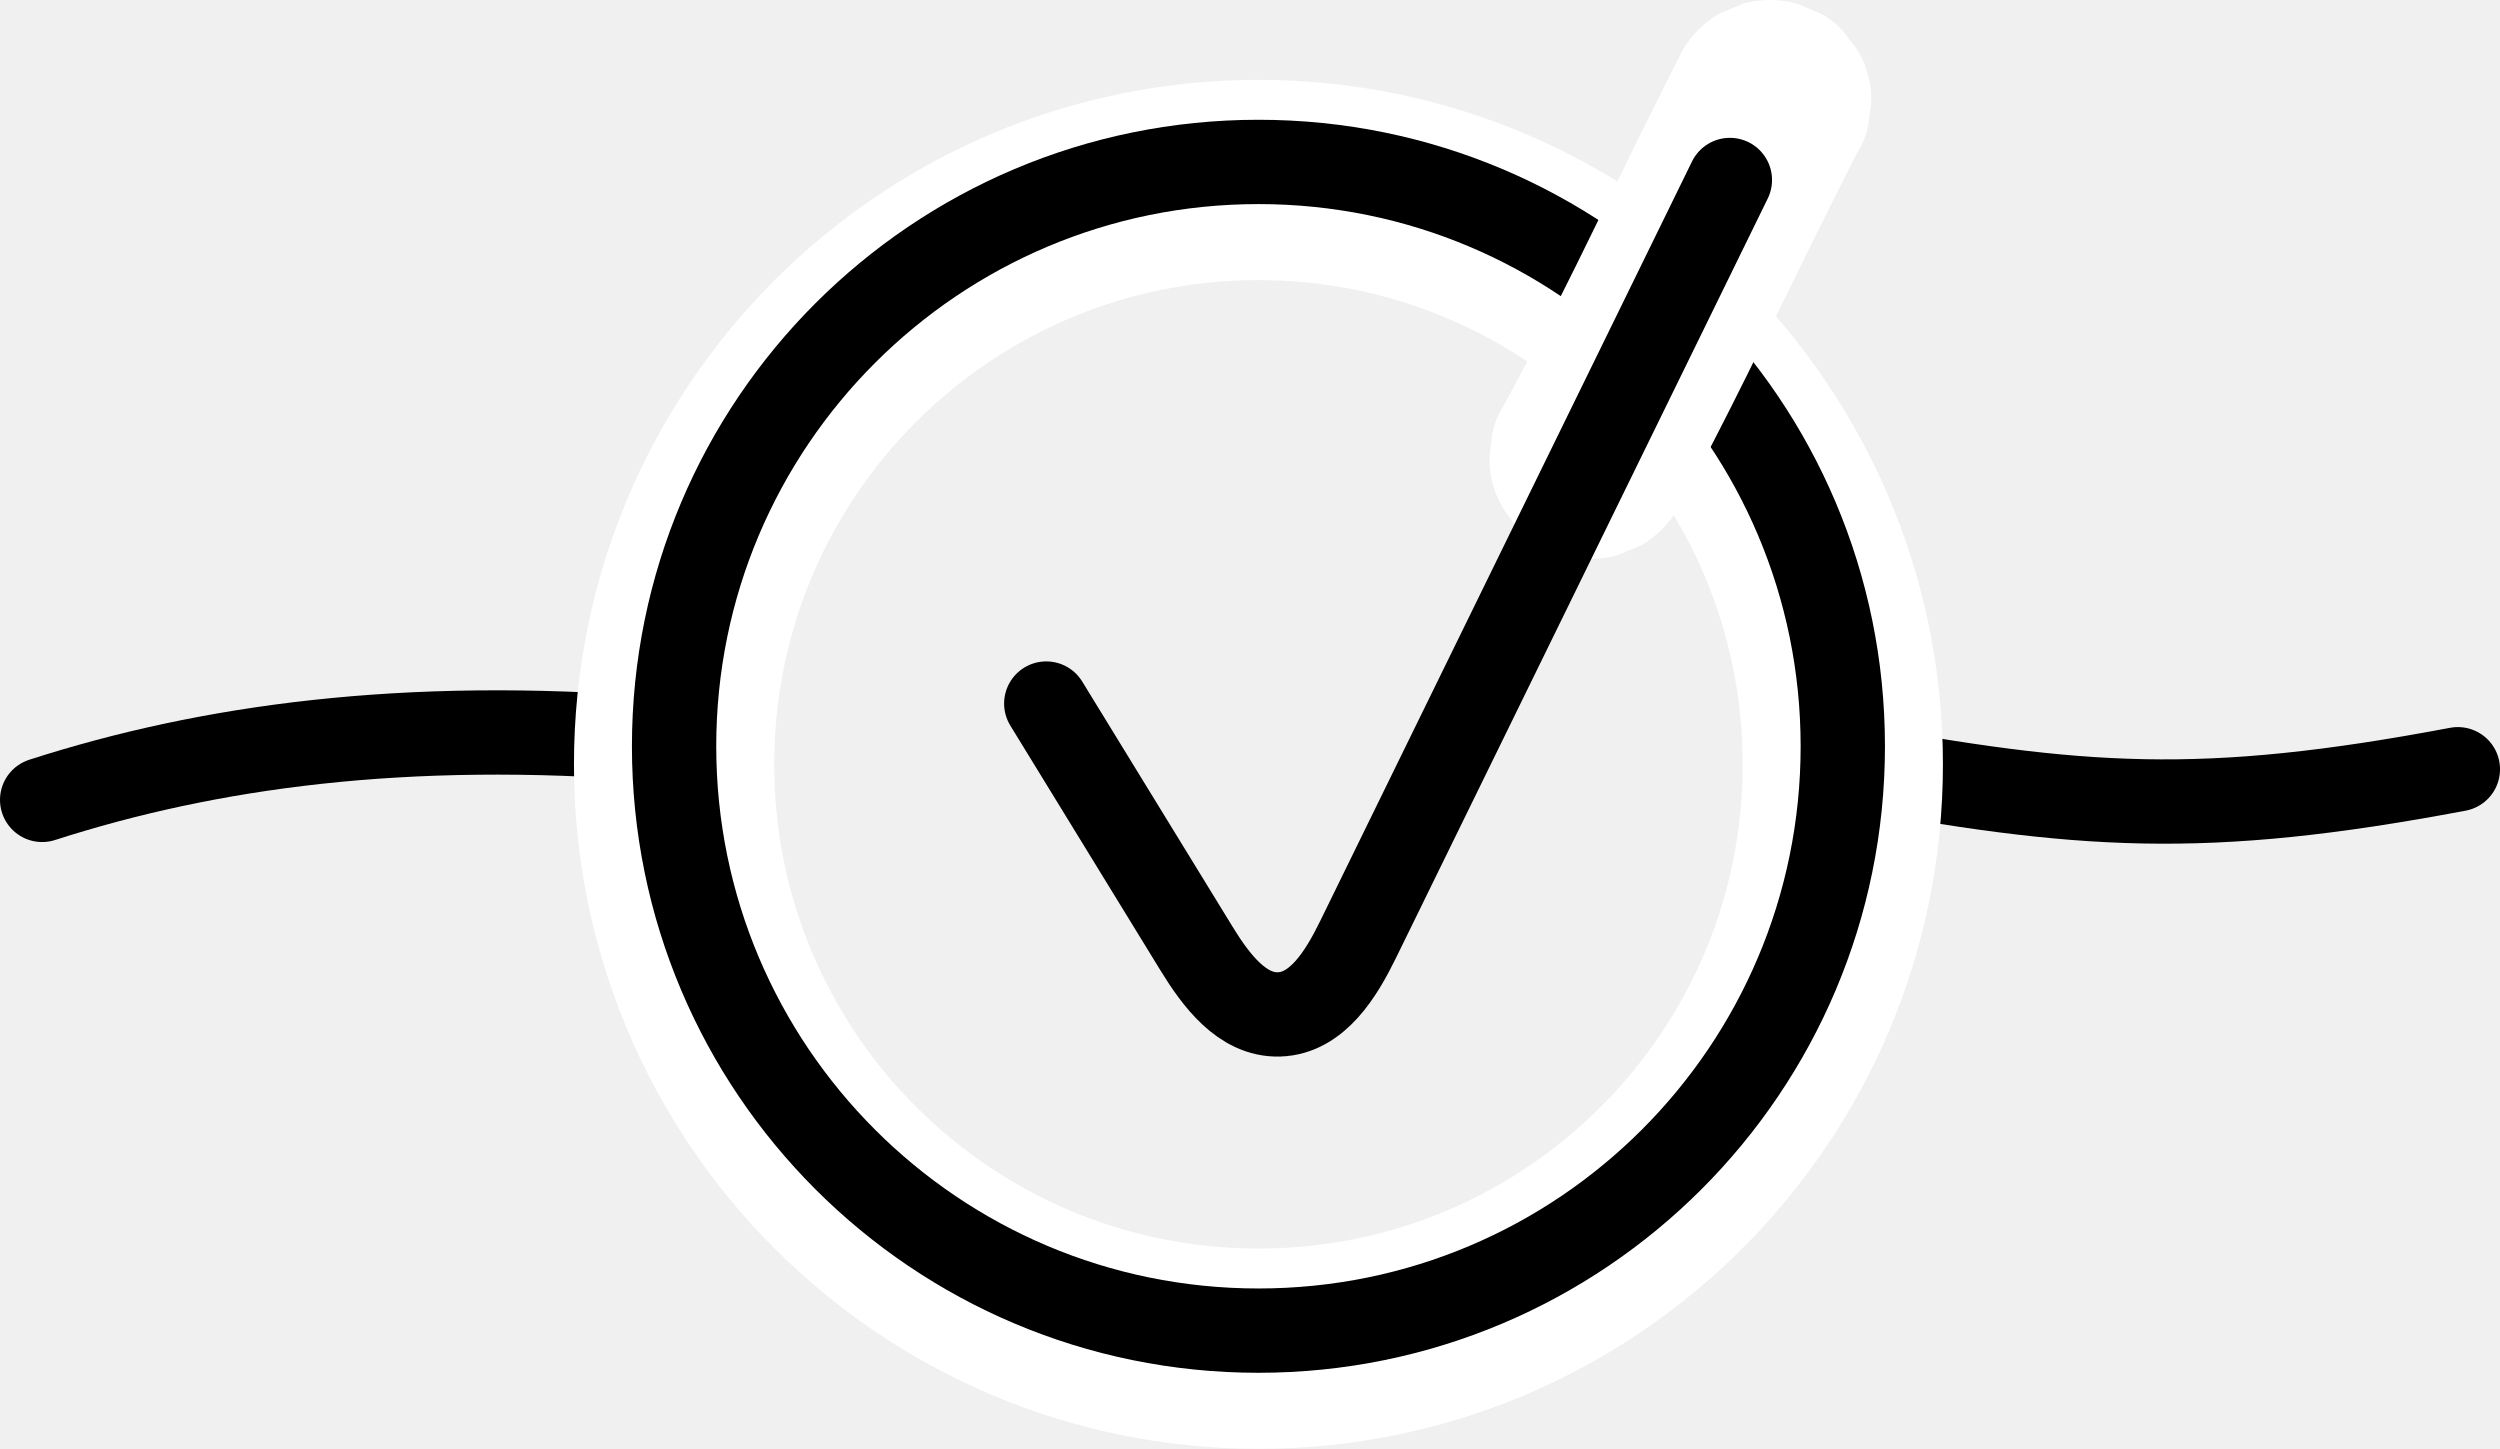
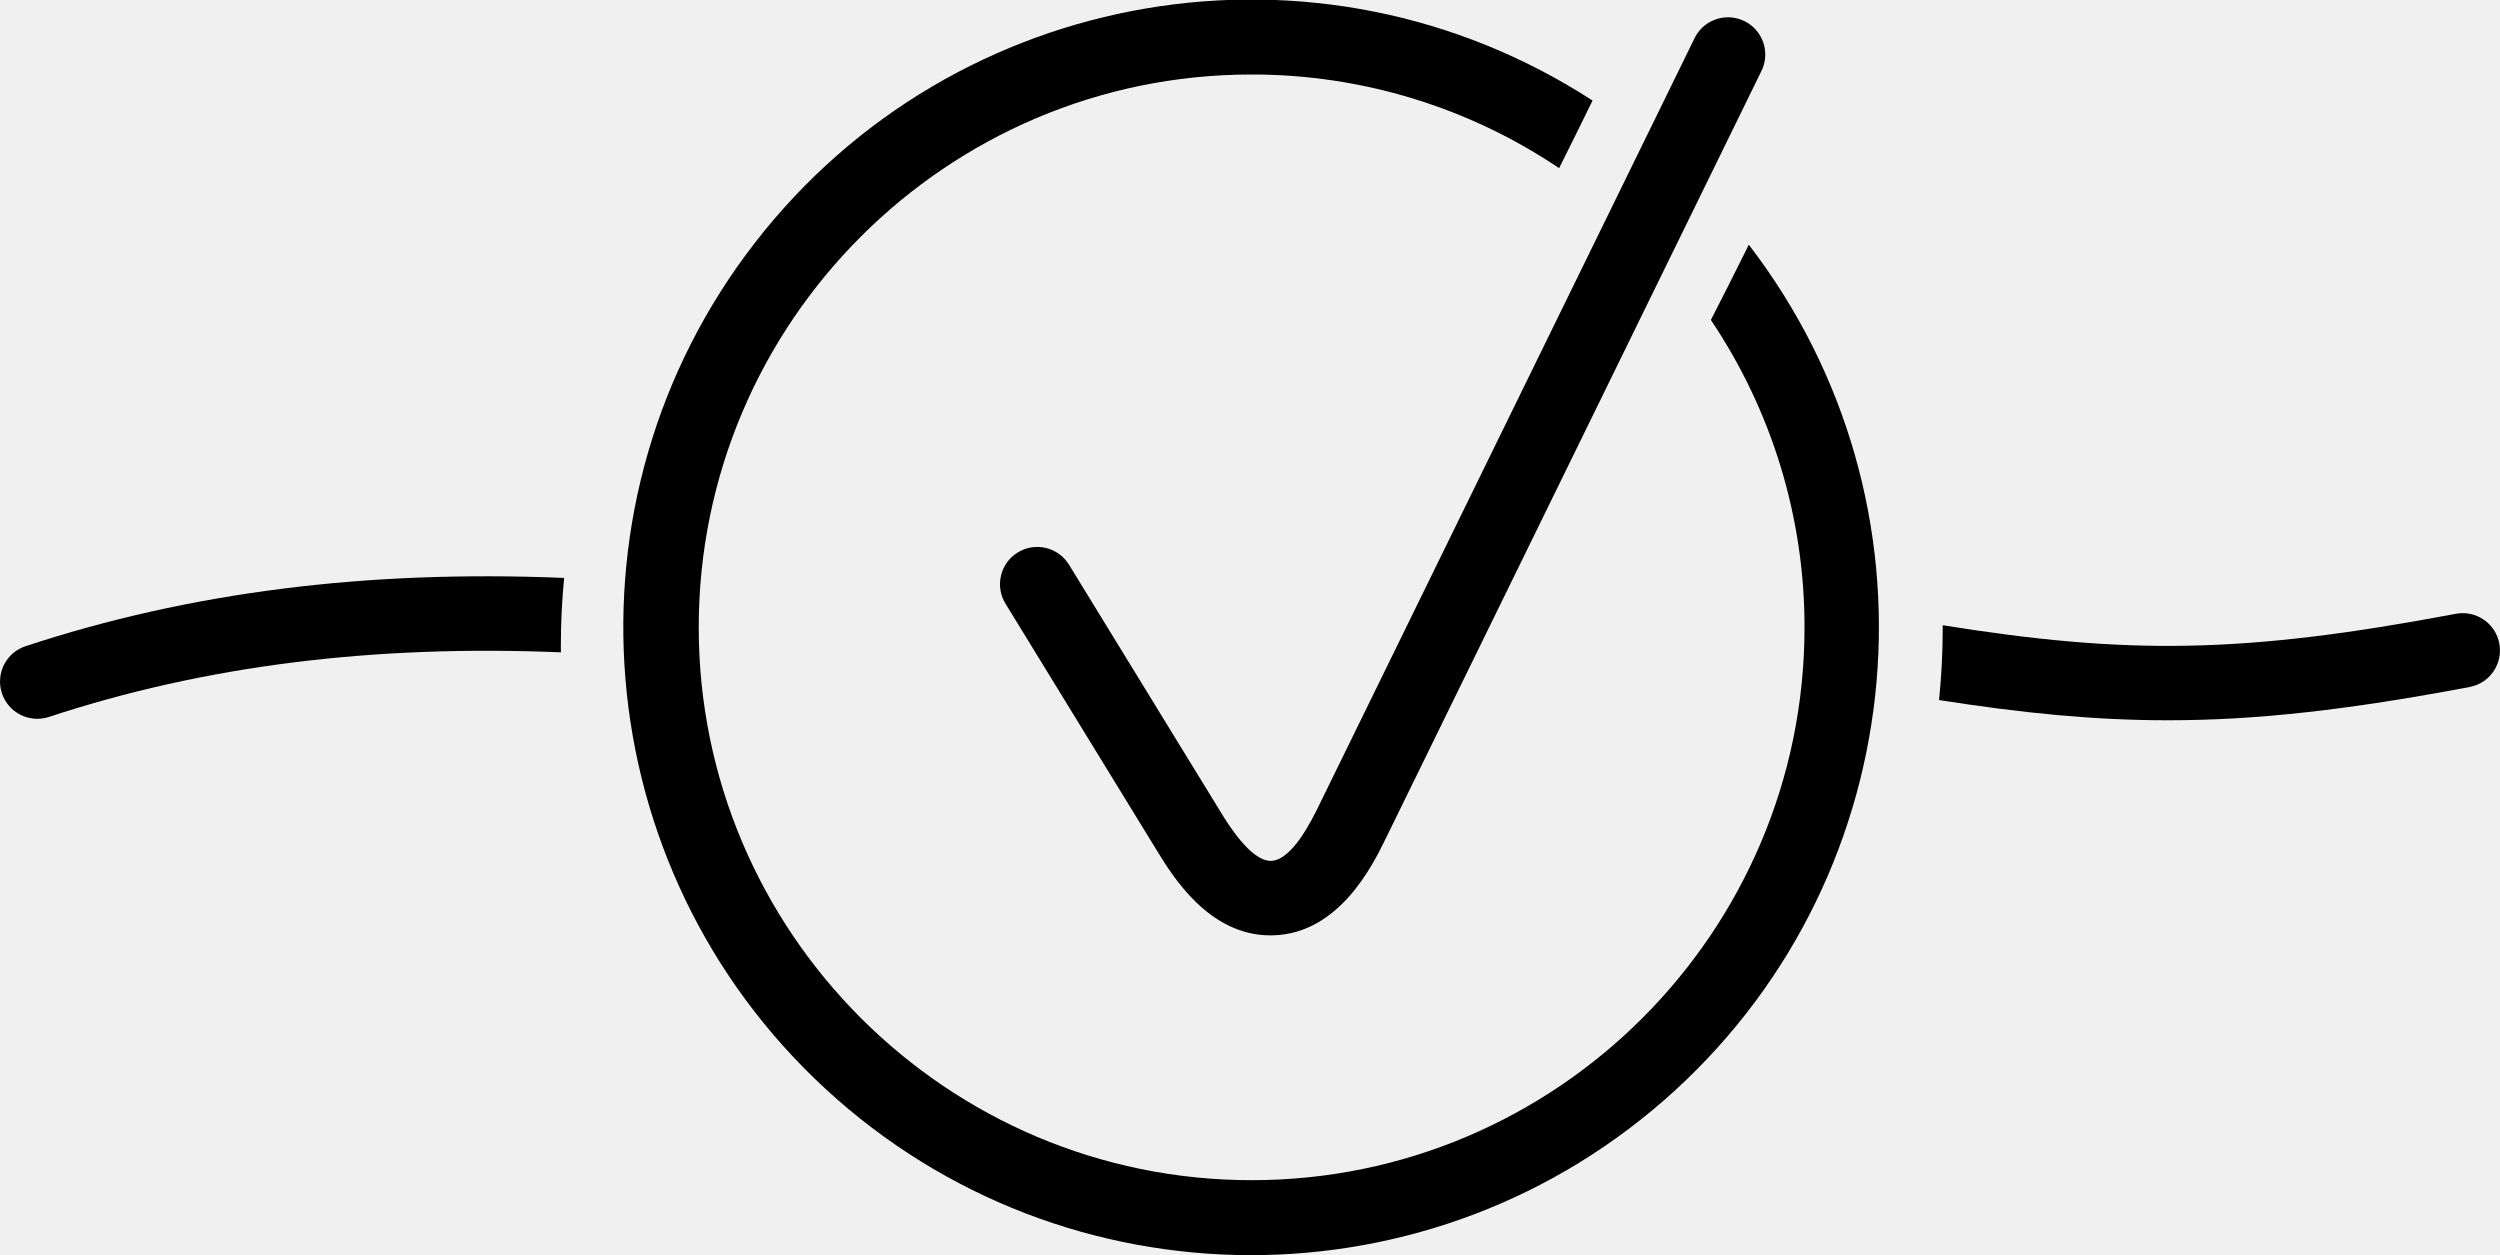
- <svg xmlns="http://www.w3.org/2000/svg" id="Livello_1" data-name="Livello 1" viewBox="0 0 1186.05 687.34">
-   <defs>
-     <style>.cls-1,.cls-2{fill:none;stroke-linecap:round;stroke-miterlimit:10;}.cls-1{stroke:#000;stroke-width:40px;}.cls-2{stroke:#fff;stroke-width:95px;}.cls-3{fill:#fff;}</style>
-   </defs>
-   <path class="cls-1" d="M397.63,557.24c78.95-25.43,172.09-38.3,291-28.91" transform="translate(-377.63 -177.76)" />
-   <path class="cls-1" d="M1251.89,540.37c112.79,20.84,170.54,25.22,291.8,2.33" transform="translate(-377.63 -177.76)" />
-   <circle class="cls-2" cx="597.03" cy="362.62" r="277.23" />
-   <circle class="cls-1" cx="597.03" cy="354.05" r="277.23" />
-   <path class="cls-3" d="M1173.6,419.15c11.42-20.9,22.26-42.1,32.85-63.43,10.88-21.91,21.54-43.94,32.37-65.88q9.87-20,20-39.86a35.71,35.71,0,0,0,5.7-17.84,36.35,36.35,0,0,0-.86-19.14,36.15,36.15,0,0,0-8.59-16.33,36.34,36.34,0,0,0-13.47-12.36l-11.46-4.84a48.46,48.46,0,0,0-25.52,0l-11.47,4.84a48.33,48.33,0,0,0-17.22,17.22c-11.74,23-23.12,46.18-34.47,69.37-10.51,21.47-21,43-31.92,64.22q-9.18,17.89-18.81,35.57a35.72,35.72,0,0,0-5.7,17.85,43.11,43.11,0,0,0,9.45,35.46,36.21,36.21,0,0,0,13.47,12.37l11.46,4.83a48.26,48.26,0,0,0,25.52,0l11.47-4.83a48.33,48.33,0,0,0,17.22-17.22Z" transform="translate(-377.63 -177.76)" />
-   <path class="cls-1" d="M874,511.54l71.26,116.2c9.19,15,21.67,31.84,39.23,31.27,18.07-.58,29.41-19.14,37.36-35.38q88.23-180.24,176.47-360.48" transform="translate(-377.63 -177.76)" />
+ <svg xmlns="http://www.w3.org/2000/svg" id="Livello_1" data-name="Livello 1" viewBox="0 0 1174.52 589.45">
+   <path d="M650.16,540.59q0-16.15,1.55-32c-93-3.84-176.07,6.72-253,32.06a17.5,17.5,0,1,0,10.95,33.25c72.85-24,151.86-34,240.54-30.35C650.18,542.54,650.16,541.57,650.16,540.59Z" transform="translate(-386.67 -237.08)" />
+   <path d="M1560.88,539.45a17.49,17.49,0,0,0-20.44-14c-100.26,18.93-154.48,19.24-241.07,5.37,0,.5,0,1,0,1.5a329.79,329.79,0,0,1-1.72,33.65c39.53,6.19,73.12,9.5,107.5,9.5,42,0,85.16-4.94,141.76-15.63A17.49,17.49,0,0,0,1560.88,539.45Z" transform="translate(-386.67 -237.08)" />
+   <path d="M1208.26,352.05c-.6,1.22-1.2,2.45-1.81,3.67q-7.89,15.9-16,31.68a258.27,258.27,0,0,1,44,144.41c0,143.21-116.51,259.73-259.73,259.73S714.94,675,714.94,531.81,831.45,272.08,974.66,272.08a258.22,258.22,0,0,1,144.49,44q7.93-15.84,15.71-31.76a294.94,294.94,0,1,0,73.4,67.72Z" transform="translate(-386.67 -237.08)" />
+   <path d="M983.56,676.53c-28.93,0-45.91-27.7-53.24-39.64l-71.26-116.2a17.5,17.5,0,0,1,29.84-18.3l71.26,116.2c3.49,5.7,14.07,22.93,23.5,22.93h.24c9.84-.32,19.15-19.33,22.21-25.58l176.47-360.49A17.5,17.5,0,1,1,1214,270.84L1037.55,631.33c-5.92,12.08-21.63,44.17-52.52,45.17Z" transform="translate(-386.67 -237.08)" />
</svg>
